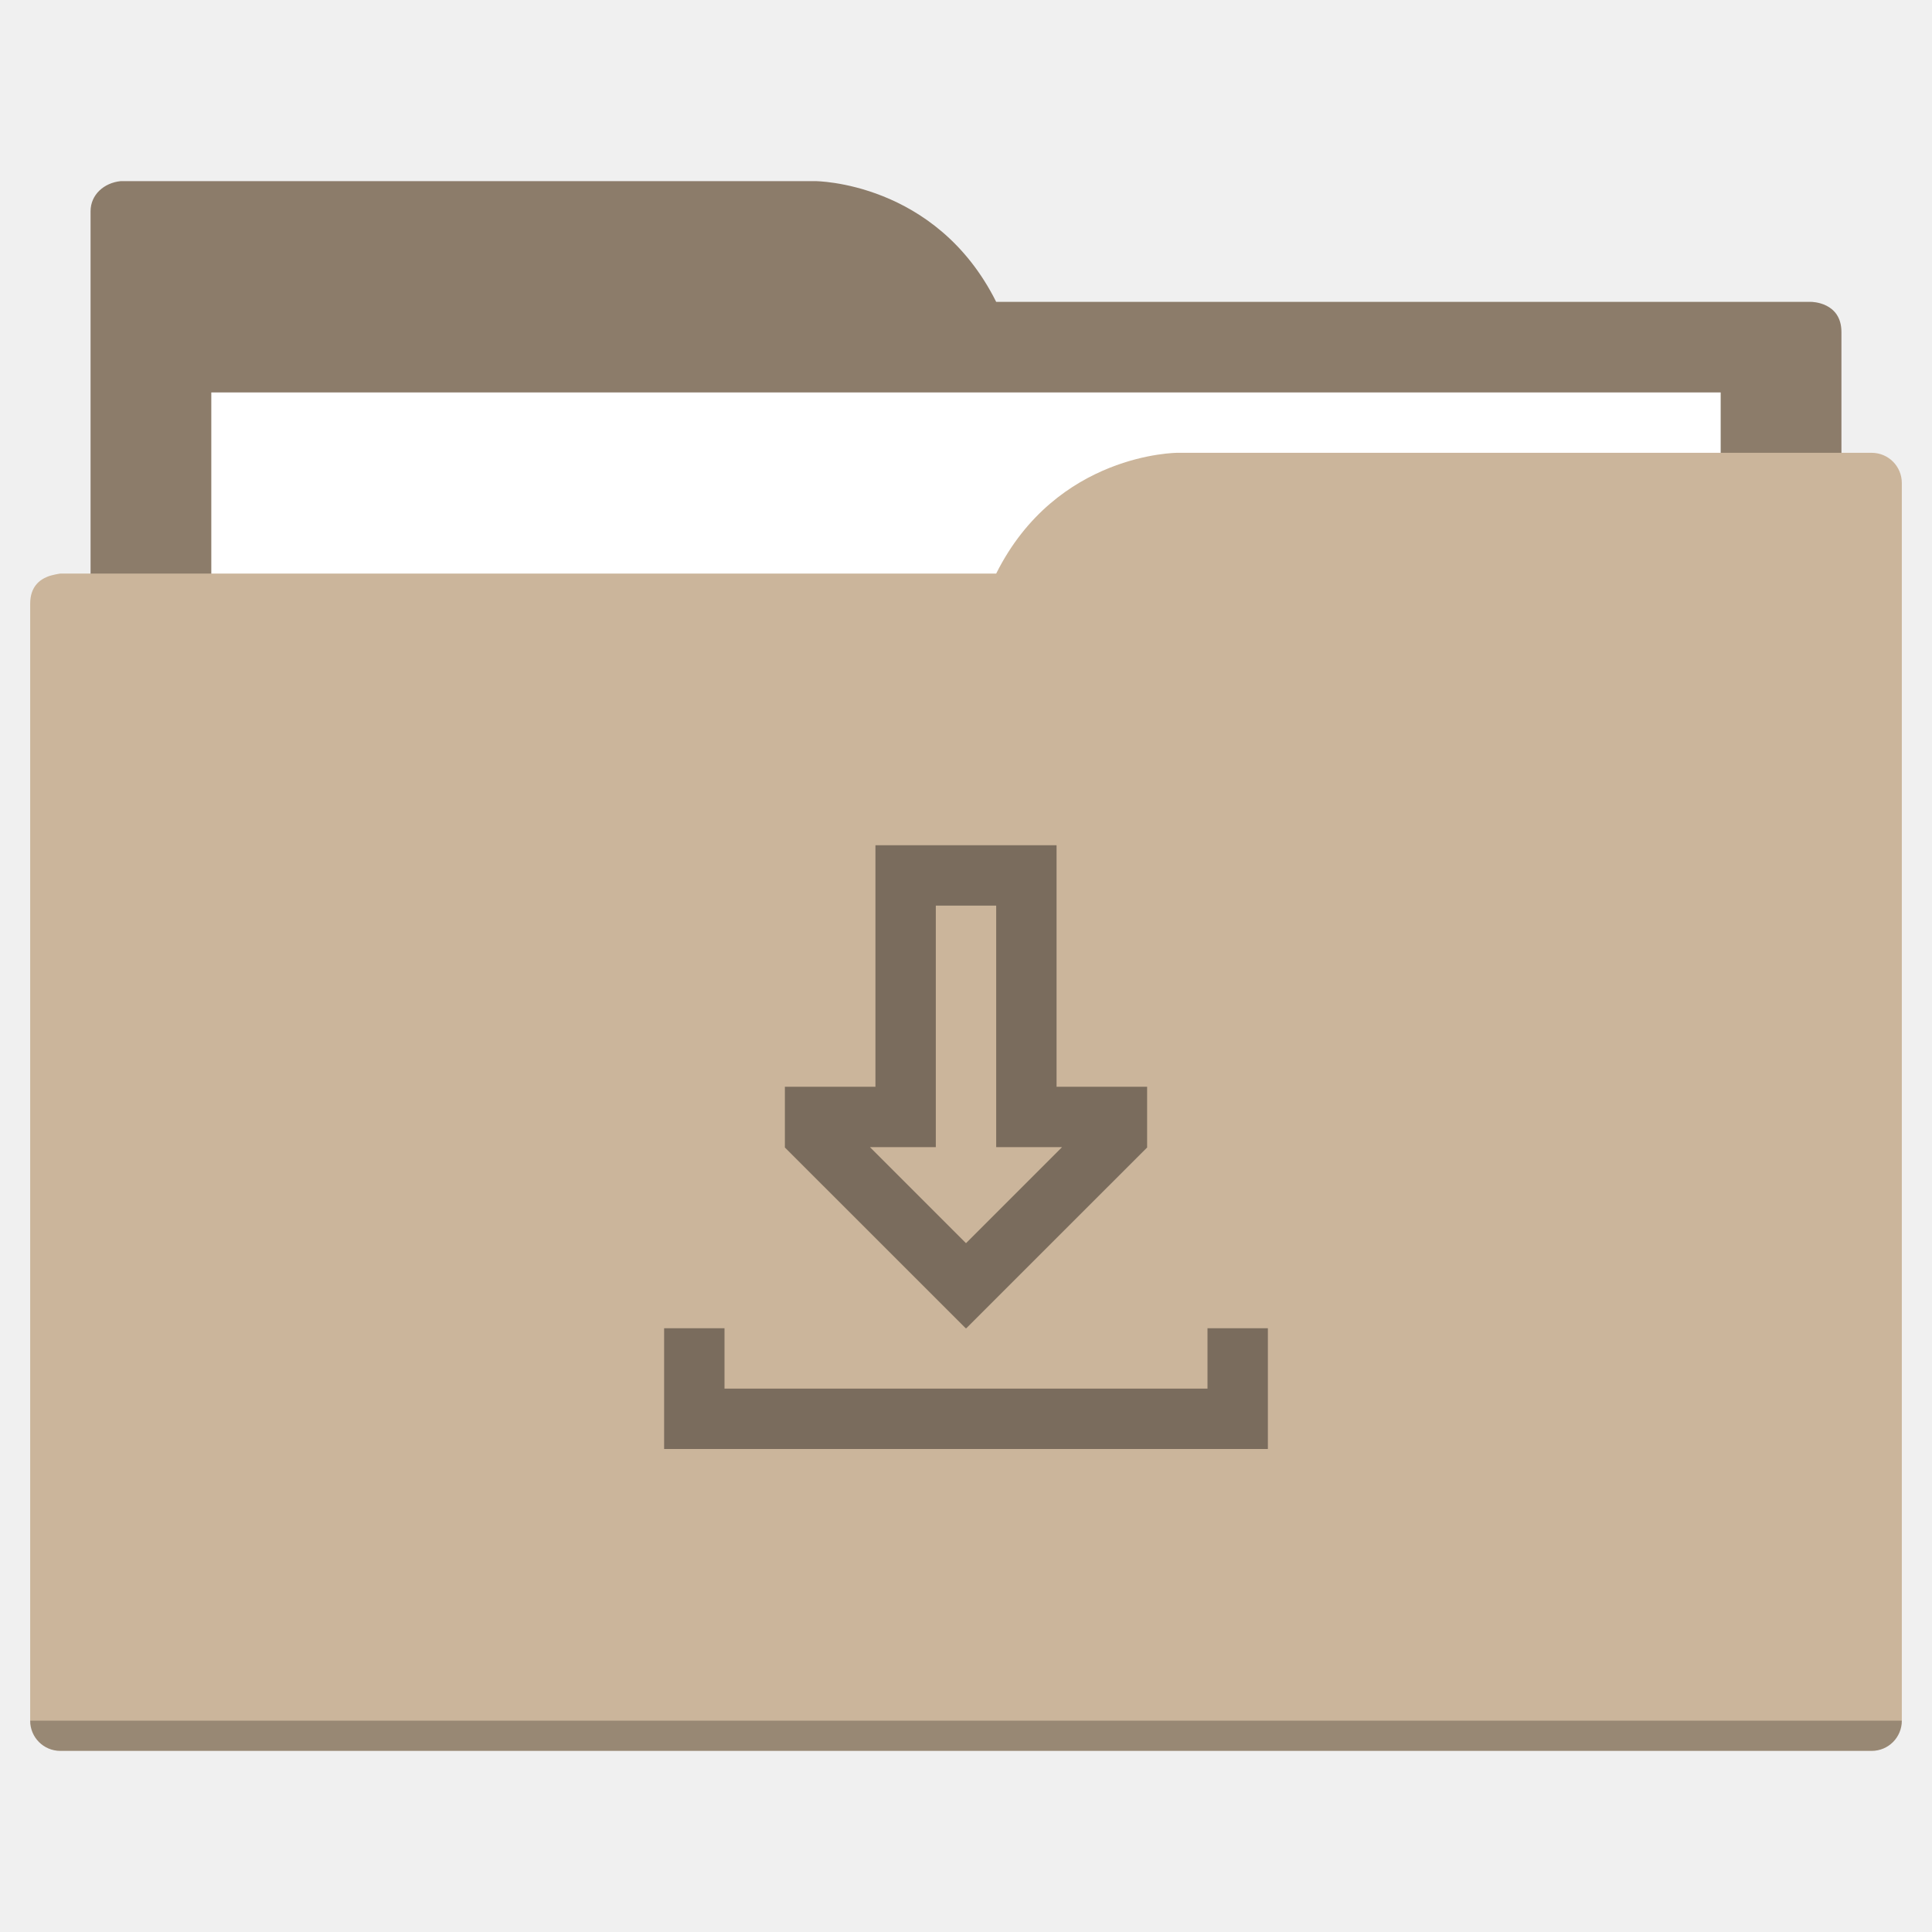
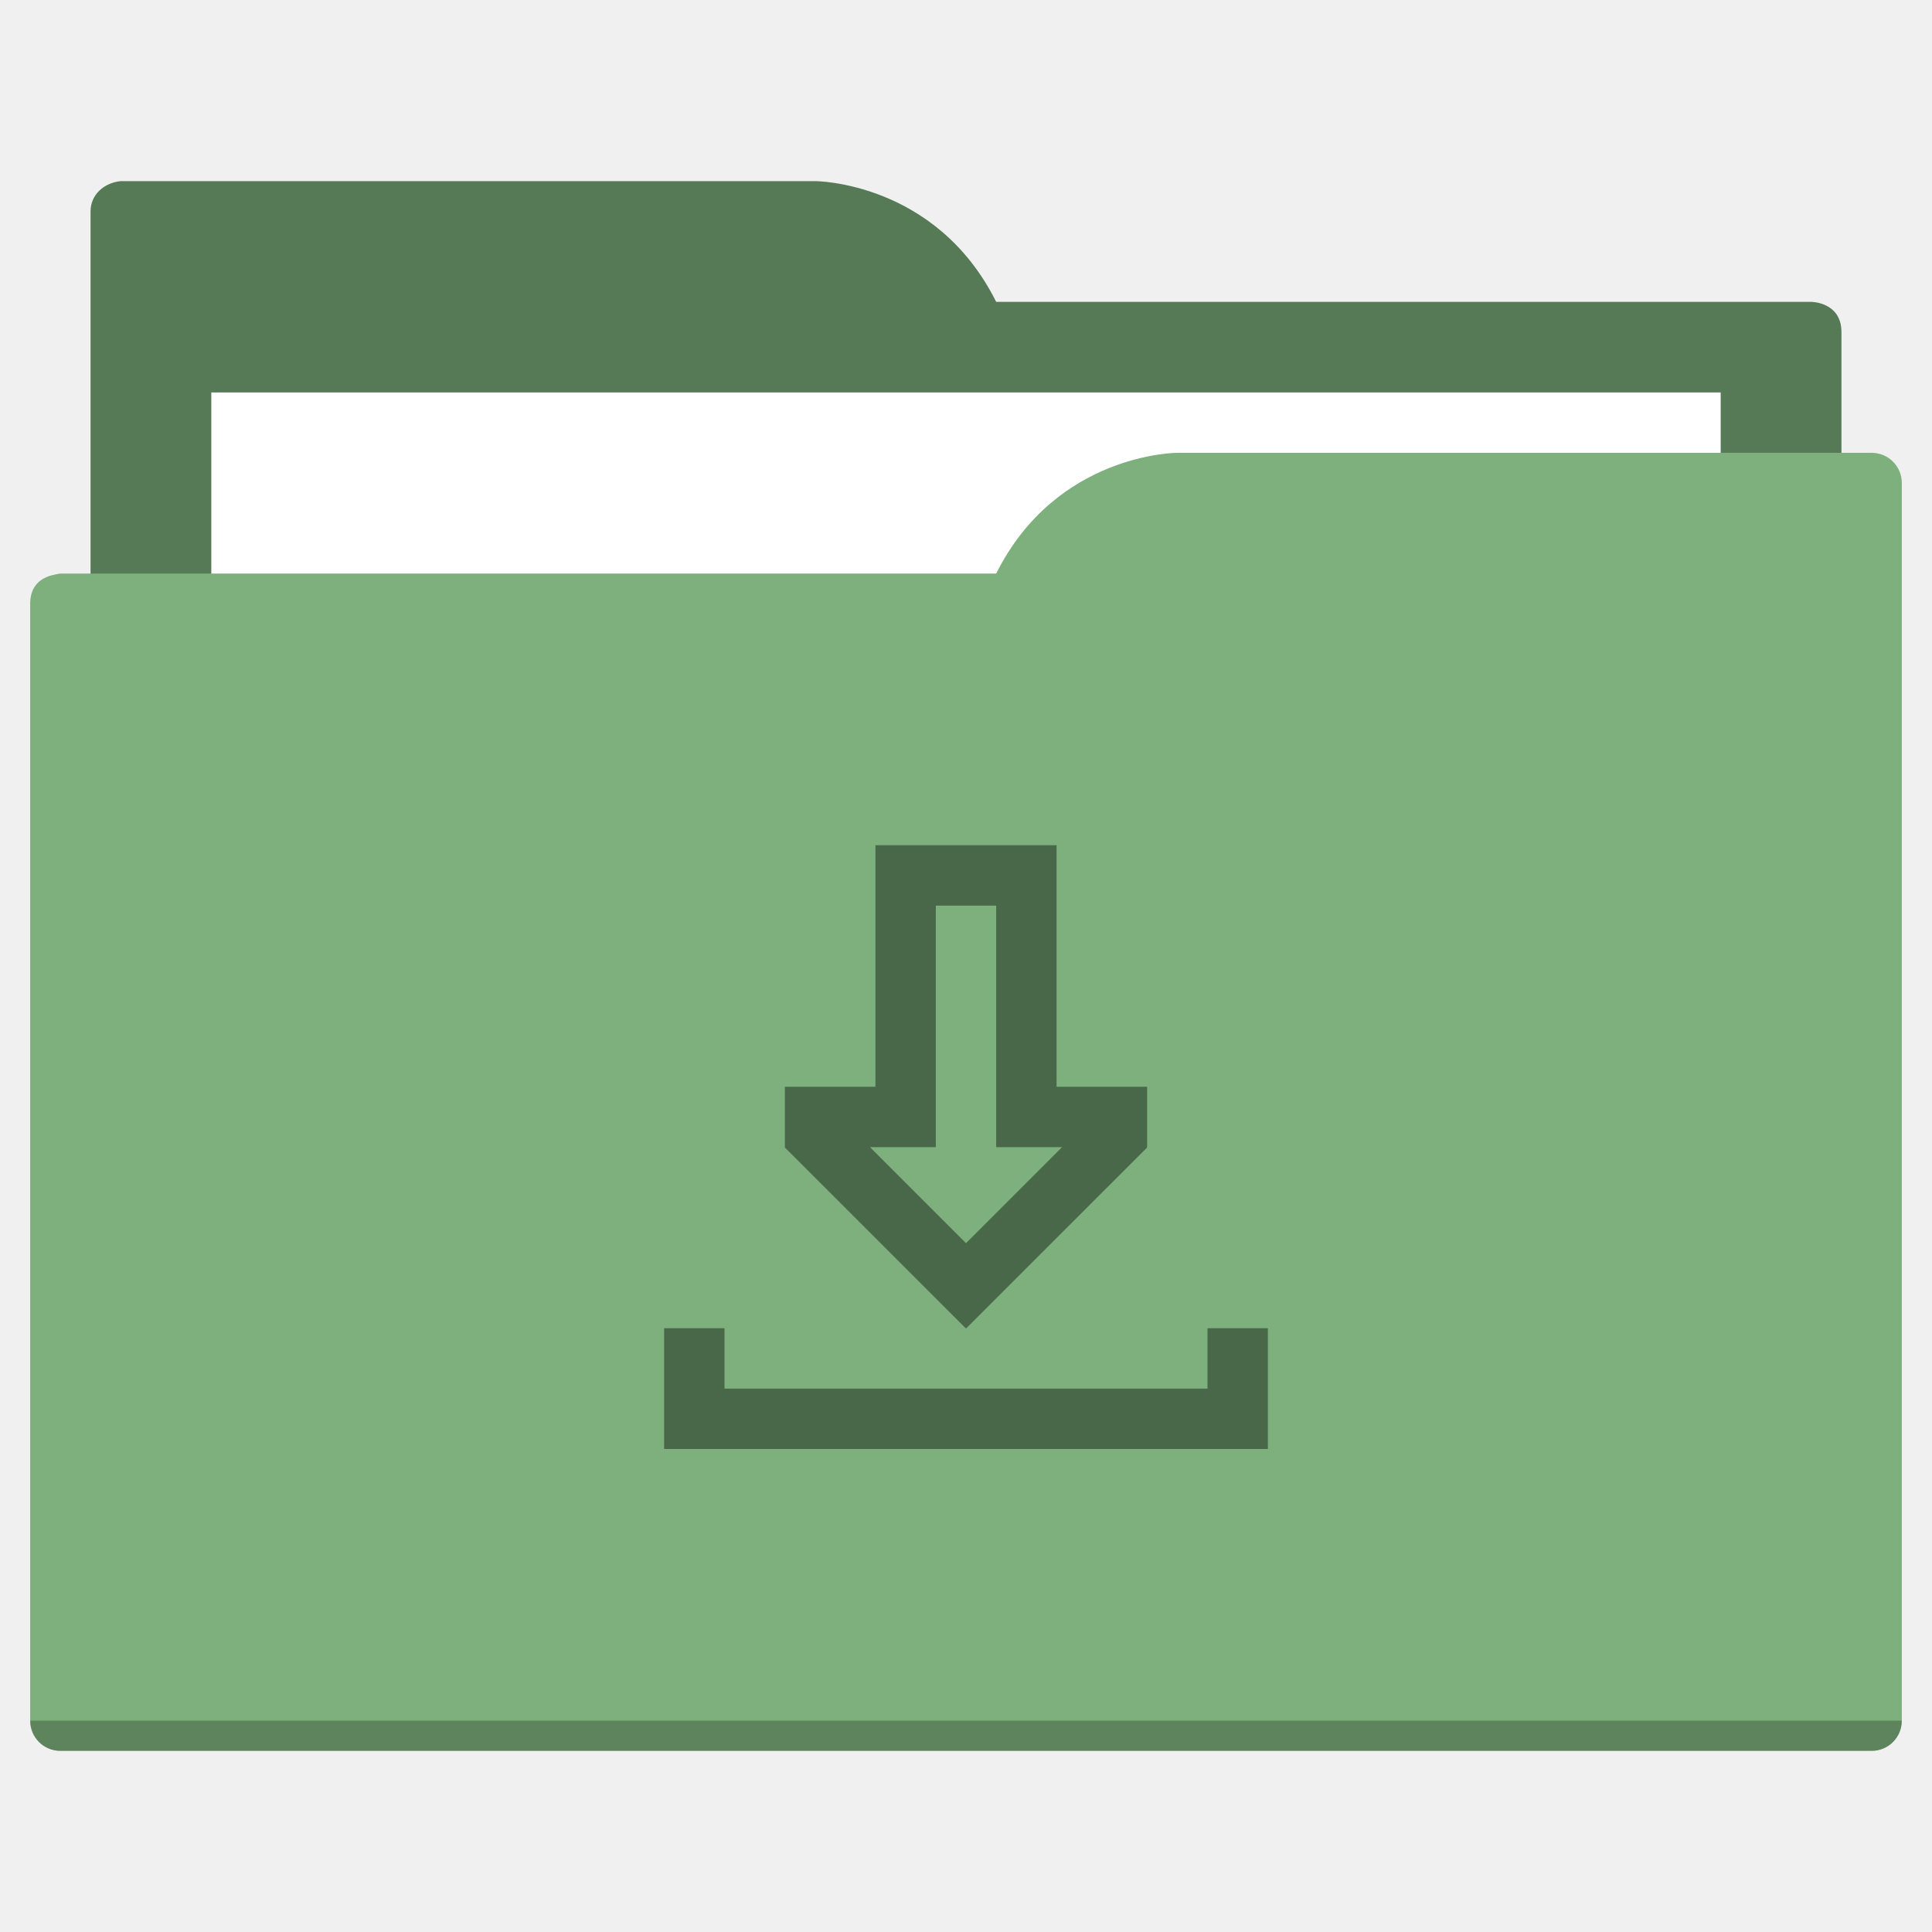
<svg xmlns="http://www.w3.org/2000/svg" width="64" height="64" id="svg5453" version="1.1" viewBox="0 0 64 64">
  <defs id="defs5455" />
  <g id="layer1" transform="translate(-384.5714,-483.798)">
-     <path style="fill:#8c7c6a;fill-opacity:1;fill-rule:evenodd;stroke:none;stroke-width:1px;stroke-linecap:butt;stroke-linejoin:miter;stroke-opacity:1" d="M 4 6 C 3.449 6.055 3 6.446 3 7 L 3 9 L 3 49 L 61 49 L 61 14 L 61 13 L 61 11 C 61 10 60 10 60 10 L 58 10 L 37 10 L 33 10 C 31 6 27 6 27 6 L 5 6 L 4 6 z " transform="translate(384.5714,483.798)" id="folderTab" />
+     <path style="fill:#567956;fill-opacity:1;fill-rule:evenodd;stroke:none;stroke-width:1px;stroke-linecap:butt;stroke-linejoin:miter;stroke-opacity:1" d="M 4 6 C 3.449 6.055 3 6.446 3 7 L 3 9 L 3 49 L 61 49 L 61 14 L 61 13 L 61 11 C 61 10 60 10 60 10 L 58 10 L 37 10 L 33 10 C 31 6 27 6 27 6 L 5 6 L 4 6 z " transform="translate(384.5714,483.798)" id="folderTab" />
    <path style="color:#000000;text-decoration:none;text-decoration-line:none;text-decoration-style:solid;text-decoration-color:#000000;white-space:normal;clip-rule:nonzero;display:inline;overflow:visible;visibility:visible;opacity:1;isolation:auto;mix-blend-mode:normal;color-interpolation:sRGB;color-interpolation-filters:linearRGB;solid-color:#000000;solid-opacity:1;fill:#ffffff;fill-opacity:1;fill-rule:nonzero;stroke:none;stroke-width:1;stroke-linecap:butt;stroke-linejoin:miter;stroke-miterlimit:4;stroke-dasharray:none;stroke-dashoffset:0;stroke-opacity:1;color-rendering:auto;image-rendering:auto;shape-rendering:auto;text-rendering:auto;enable-background:accumulate" d="m 391.571,496.798 50,0 0,32 -50,0 z" id="folderPaper" />
-     <path style="fill:#cbb59b;fill-opacity:1;fill-rule:evenodd;stroke:none;stroke-width:1px;stroke-linecap:butt;stroke-linejoin:miter;stroke-opacity:1" d="M 39 15 C 39 15 35 15 33 19 L 29 19 L 4 19 L 2 19 C 2 19 1.868 19.017 1.711 19.059 C 1.665 19.073 1.619 19.081 1.576 19.102 C 1.302 19.211 1 19.445 1 20 L 1 22 L 1 23 L 1 57 C 1 57.554 1.446 58 2 58 L 62 58 C 62.554 58 63 57.554 63 57 L 63 18 L 63 16 C 63 15.446 62.554 15 62 15 L 61 15 L 39 15 z " transform="translate(384.5714,483.798)" id="folderFront" />
+     <path style="fill:#7db07d;fill-opacity:1;fill-rule:evenodd;stroke:none;stroke-width:1px;stroke-linecap:butt;stroke-linejoin:miter;stroke-opacity:1" d="M 39 15 C 39 15 35 15 33 19 L 29 19 L 4 19 L 2 19 C 2 19 1.868 19.017 1.711 19.059 C 1.665 19.073 1.619 19.081 1.576 19.102 C 1.302 19.211 1 19.445 1 20 L 1 22 L 1 23 L 1 57 C 1 57.554 1.446 58 2 58 L 62 58 C 62.554 58 63 57.554 63 57 L 63 18 L 63 16 C 63 15.446 62.554 15 62 15 L 61 15 L 39 15 z " transform="translate(384.5714,483.798)" id="folderFront" />
    <path style="opacity:0.25;fill:#000000;fill-opacity:1;stroke:none" d="m 385.571,540.798 c 0,0.554 0.446,1 1,1 l 60,0 c 0.554,0 1,-0.446 1,-1 z" id="folderShadow" />
-     <path style="color:#000000;text-decoration:none;text-decoration-line:none;text-decoration-style:solid;text-decoration-color:#000000;white-space:normal;clip-rule:nonzero;display:inline;overflow:visible;visibility:visible;opacity:1;isolation:auto;mix-blend-mode:normal;color-interpolation:sRGB;color-interpolation-filters:linearRGB;solid-color:#000000;solid-opacity:1;fill:#7a6c5d;fill-opacity:1;fill-rule:nonzero;stroke:none;stroke-width:1;stroke-linecap:butt;stroke-linejoin:miter;stroke-miterlimit:4;stroke-dasharray:none;stroke-dashoffset:0;stroke-opacity:1;color-rendering:auto;image-rendering:auto;shape-rendering:auto;text-rendering:auto;enable-background:accumulate" d="m 29,28 0,8 -3,0 0,2 0,0.012 L 31.99,44 32,44 32.01,44 38,38.012 38,38 l 0,-2 -3,0 0,-8 -6,0 z m 2,2 2,0 0,6 0,2 2.182,0 L 32,41.182 28.818,38 31,38 l 0,-2 0,-6 z m -9,14 0,2 0,2 2,0 18,0 0,-2 0,-2 -2,0 0,2 -16,0 0,-2 -2,0 z" transform="translate(384.5714,483.798)" id="folderGlyph" />
-     <rect style="color:#000000;clip-rule:nonzero;display:inline;overflow:visible;visibility:visible;opacity:1;isolation:auto;mix-blend-mode:normal;color-interpolation:sRGB;color-interpolation-filters:linearRGB;solid-color:#000000;solid-opacity:1;fill:#8c7c6a;fill-opacity:1;fill-rule:nonzero;stroke:none;stroke-width:1;stroke-linecap:butt;stroke-linejoin:miter;stroke-miterlimit:4;stroke-dasharray:none;stroke-dashoffset:0;stroke-opacity:1;color-rendering:auto;image-rendering:auto;shape-rendering:auto;text-rendering:auto;enable-background:accumulate" id="rect4157" width="5" height="5" x="377.571" y="483.798" />
-     <rect style="color:#000000;clip-rule:nonzero;display:inline;overflow:visible;visibility:visible;opacity:1;isolation:auto;mix-blend-mode:normal;color-interpolation:sRGB;color-interpolation-filters:linearRGB;solid-color:#000000;solid-opacity:1;fill:#cbb59b;fill-opacity:1;fill-rule:nonzero;stroke:none;stroke-width:1;stroke-linecap:butt;stroke-linejoin:miter;stroke-miterlimit:4;stroke-dasharray:none;stroke-dashoffset:0;stroke-opacity:1;color-rendering:auto;image-rendering:auto;shape-rendering:auto;text-rendering:auto;enable-background:accumulate" id="rect4157-5" width="5" height="5" x="377.571" y="491.798" />
-     <rect style="color:#000000;clip-rule:nonzero;display:inline;overflow:visible;visibility:visible;opacity:1;isolation:auto;mix-blend-mode:normal;color-interpolation:sRGB;color-interpolation-filters:linearRGB;solid-color:#000000;solid-opacity:1;fill:#7a6c5d;fill-opacity:1;fill-rule:nonzero;stroke:none;stroke-width:1;stroke-linecap:butt;stroke-linejoin:miter;stroke-miterlimit:4;stroke-dasharray:none;stroke-dashoffset:0;stroke-opacity:1;color-rendering:auto;image-rendering:auto;shape-rendering:auto;text-rendering:auto;enable-background:accumulate" id="rect4157-8" width="5" height="5" x="377.571" y="499.798" />
+     <path style="color:#000000;text-decoration:none;text-decoration-line:none;text-decoration-style:solid;text-decoration-color:#000000;white-space:normal;clip-rule:nonzero;display:inline;overflow:visible;visibility:visible;opacity:1;isolation:auto;mix-blend-mode:normal;color-interpolation:sRGB;color-interpolation-filters:linearRGB;solid-color:#000000;solid-opacity:1;fill:#496749;fill-opacity:1;fill-rule:nonzero;stroke:none;stroke-width:1;stroke-linecap:butt;stroke-linejoin:miter;stroke-miterlimit:4;stroke-dasharray:none;stroke-dashoffset:0;stroke-opacity:1;color-rendering:auto;image-rendering:auto;shape-rendering:auto;text-rendering:auto;enable-background:accumulate" d="m 29,28 0,8 -3,0 0,2 0,0.012 L 31.99,44 32,44 32.01,44 38,38.012 38,38 l 0,-2 -3,0 0,-8 -6,0 z m 2,2 2,0 0,6 0,2 2.182,0 L 32,41.182 28.818,38 31,38 l 0,-2 0,-6 z m -9,14 0,2 0,2 2,0 18,0 0,-2 0,-2 -2,0 0,2 -16,0 0,-2 -2,0 z" transform="translate(384.5714,483.798)" id="folderGlyph" />
+     <rect style="color:#000000;clip-rule:nonzero;display:inline;overflow:visible;visibility:visible;opacity:1;isolation:auto;mix-blend-mode:normal;color-interpolation:sRGB;color-interpolation-filters:linearRGB;solid-color:#000000;solid-opacity:1;fill:#567956;fill-opacity:1;fill-rule:nonzero;stroke:none;stroke-width:1;stroke-linecap:butt;stroke-linejoin:miter;stroke-miterlimit:4;stroke-dasharray:none;stroke-dashoffset:0;stroke-opacity:1;color-rendering:auto;image-rendering:auto;shape-rendering:auto;text-rendering:auto;enable-background:accumulate" id="rect4157" width="5" height="5" x="377.571" y="483.798" />
+     <rect style="color:#000000;clip-rule:nonzero;display:inline;overflow:visible;visibility:visible;opacity:1;isolation:auto;mix-blend-mode:normal;color-interpolation:sRGB;color-interpolation-filters:linearRGB;solid-color:#000000;solid-opacity:1;fill:#7db07d;fill-opacity:1;fill-rule:nonzero;stroke:none;stroke-width:1;stroke-linecap:butt;stroke-linejoin:miter;stroke-miterlimit:4;stroke-dasharray:none;stroke-dashoffset:0;stroke-opacity:1;color-rendering:auto;image-rendering:auto;shape-rendering:auto;text-rendering:auto;enable-background:accumulate" id="rect4157-5" width="5" height="5" x="377.571" y="491.798" />
+     <rect style="color:#000000;clip-rule:nonzero;display:inline;overflow:visible;visibility:visible;opacity:1;isolation:auto;mix-blend-mode:normal;color-interpolation:sRGB;color-interpolation-filters:linearRGB;solid-color:#000000;solid-opacity:1;fill:#496749;fill-opacity:1;fill-rule:nonzero;stroke:none;stroke-width:1;stroke-linecap:butt;stroke-linejoin:miter;stroke-miterlimit:4;stroke-dasharray:none;stroke-dashoffset:0;stroke-opacity:1;color-rendering:auto;image-rendering:auto;shape-rendering:auto;text-rendering:auto;enable-background:accumulate" id="rect4157-8" width="5" height="5" x="377.571" y="499.798" />
  </g>
</svg>
